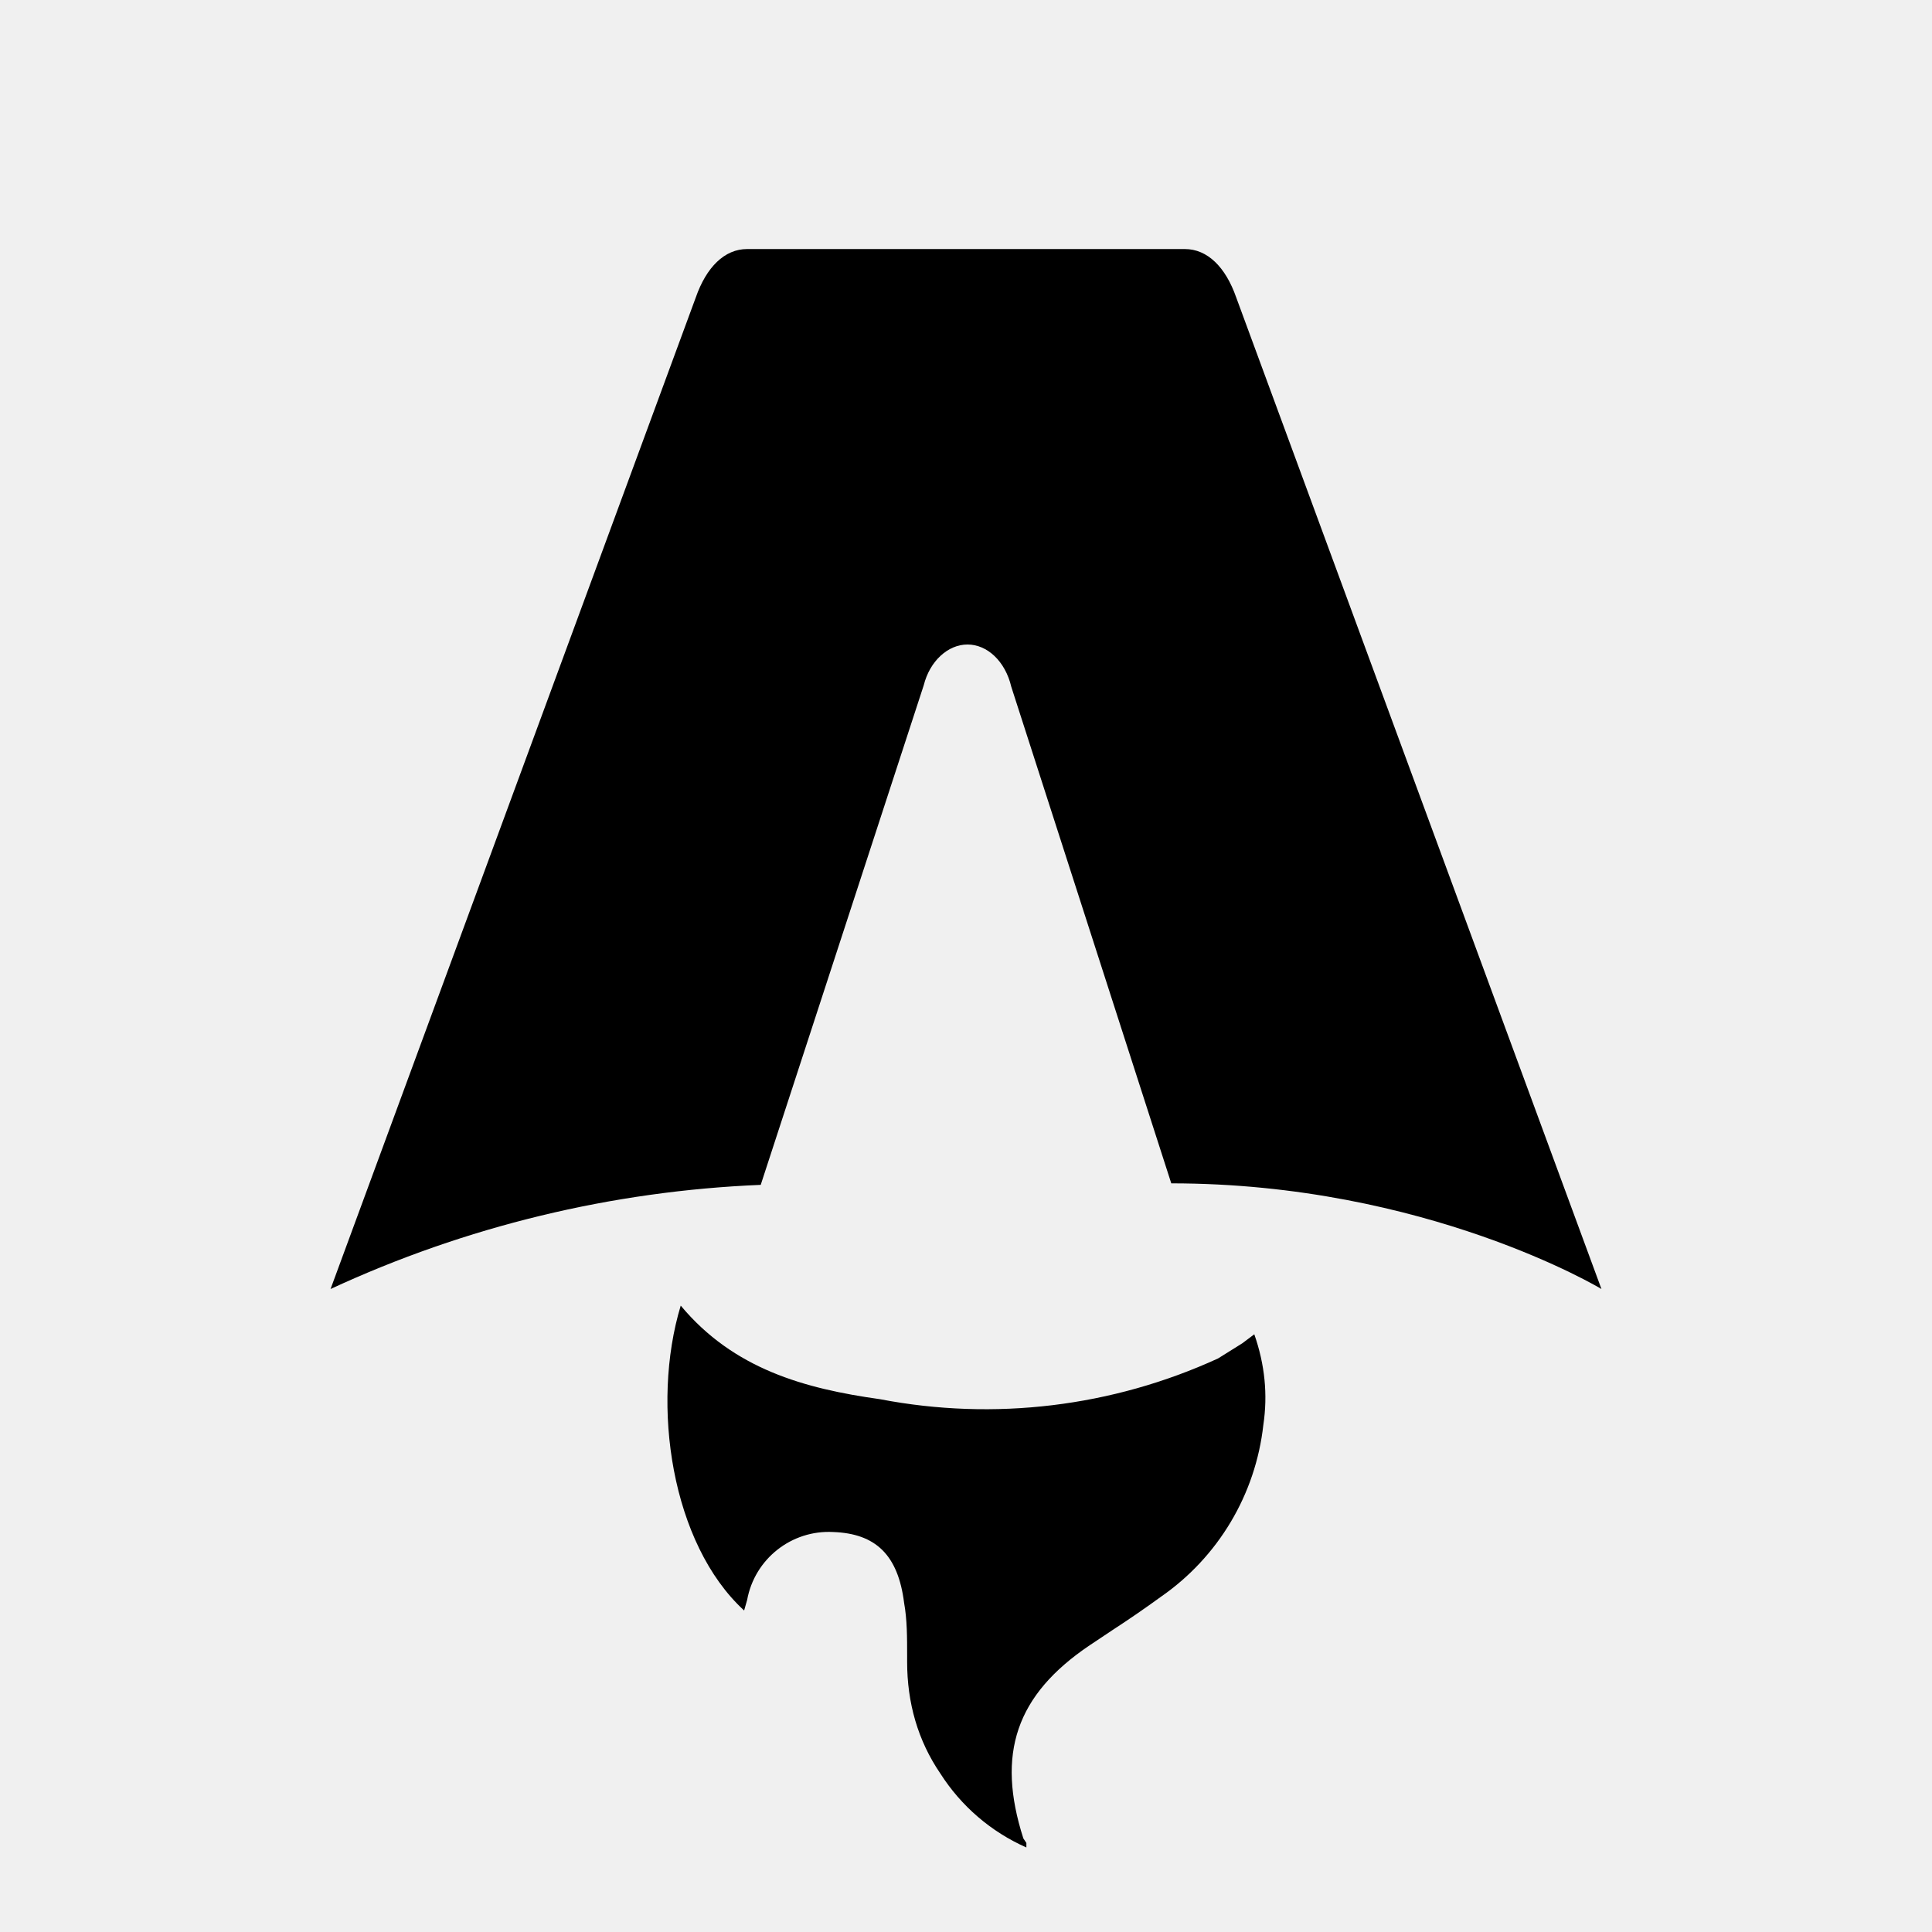
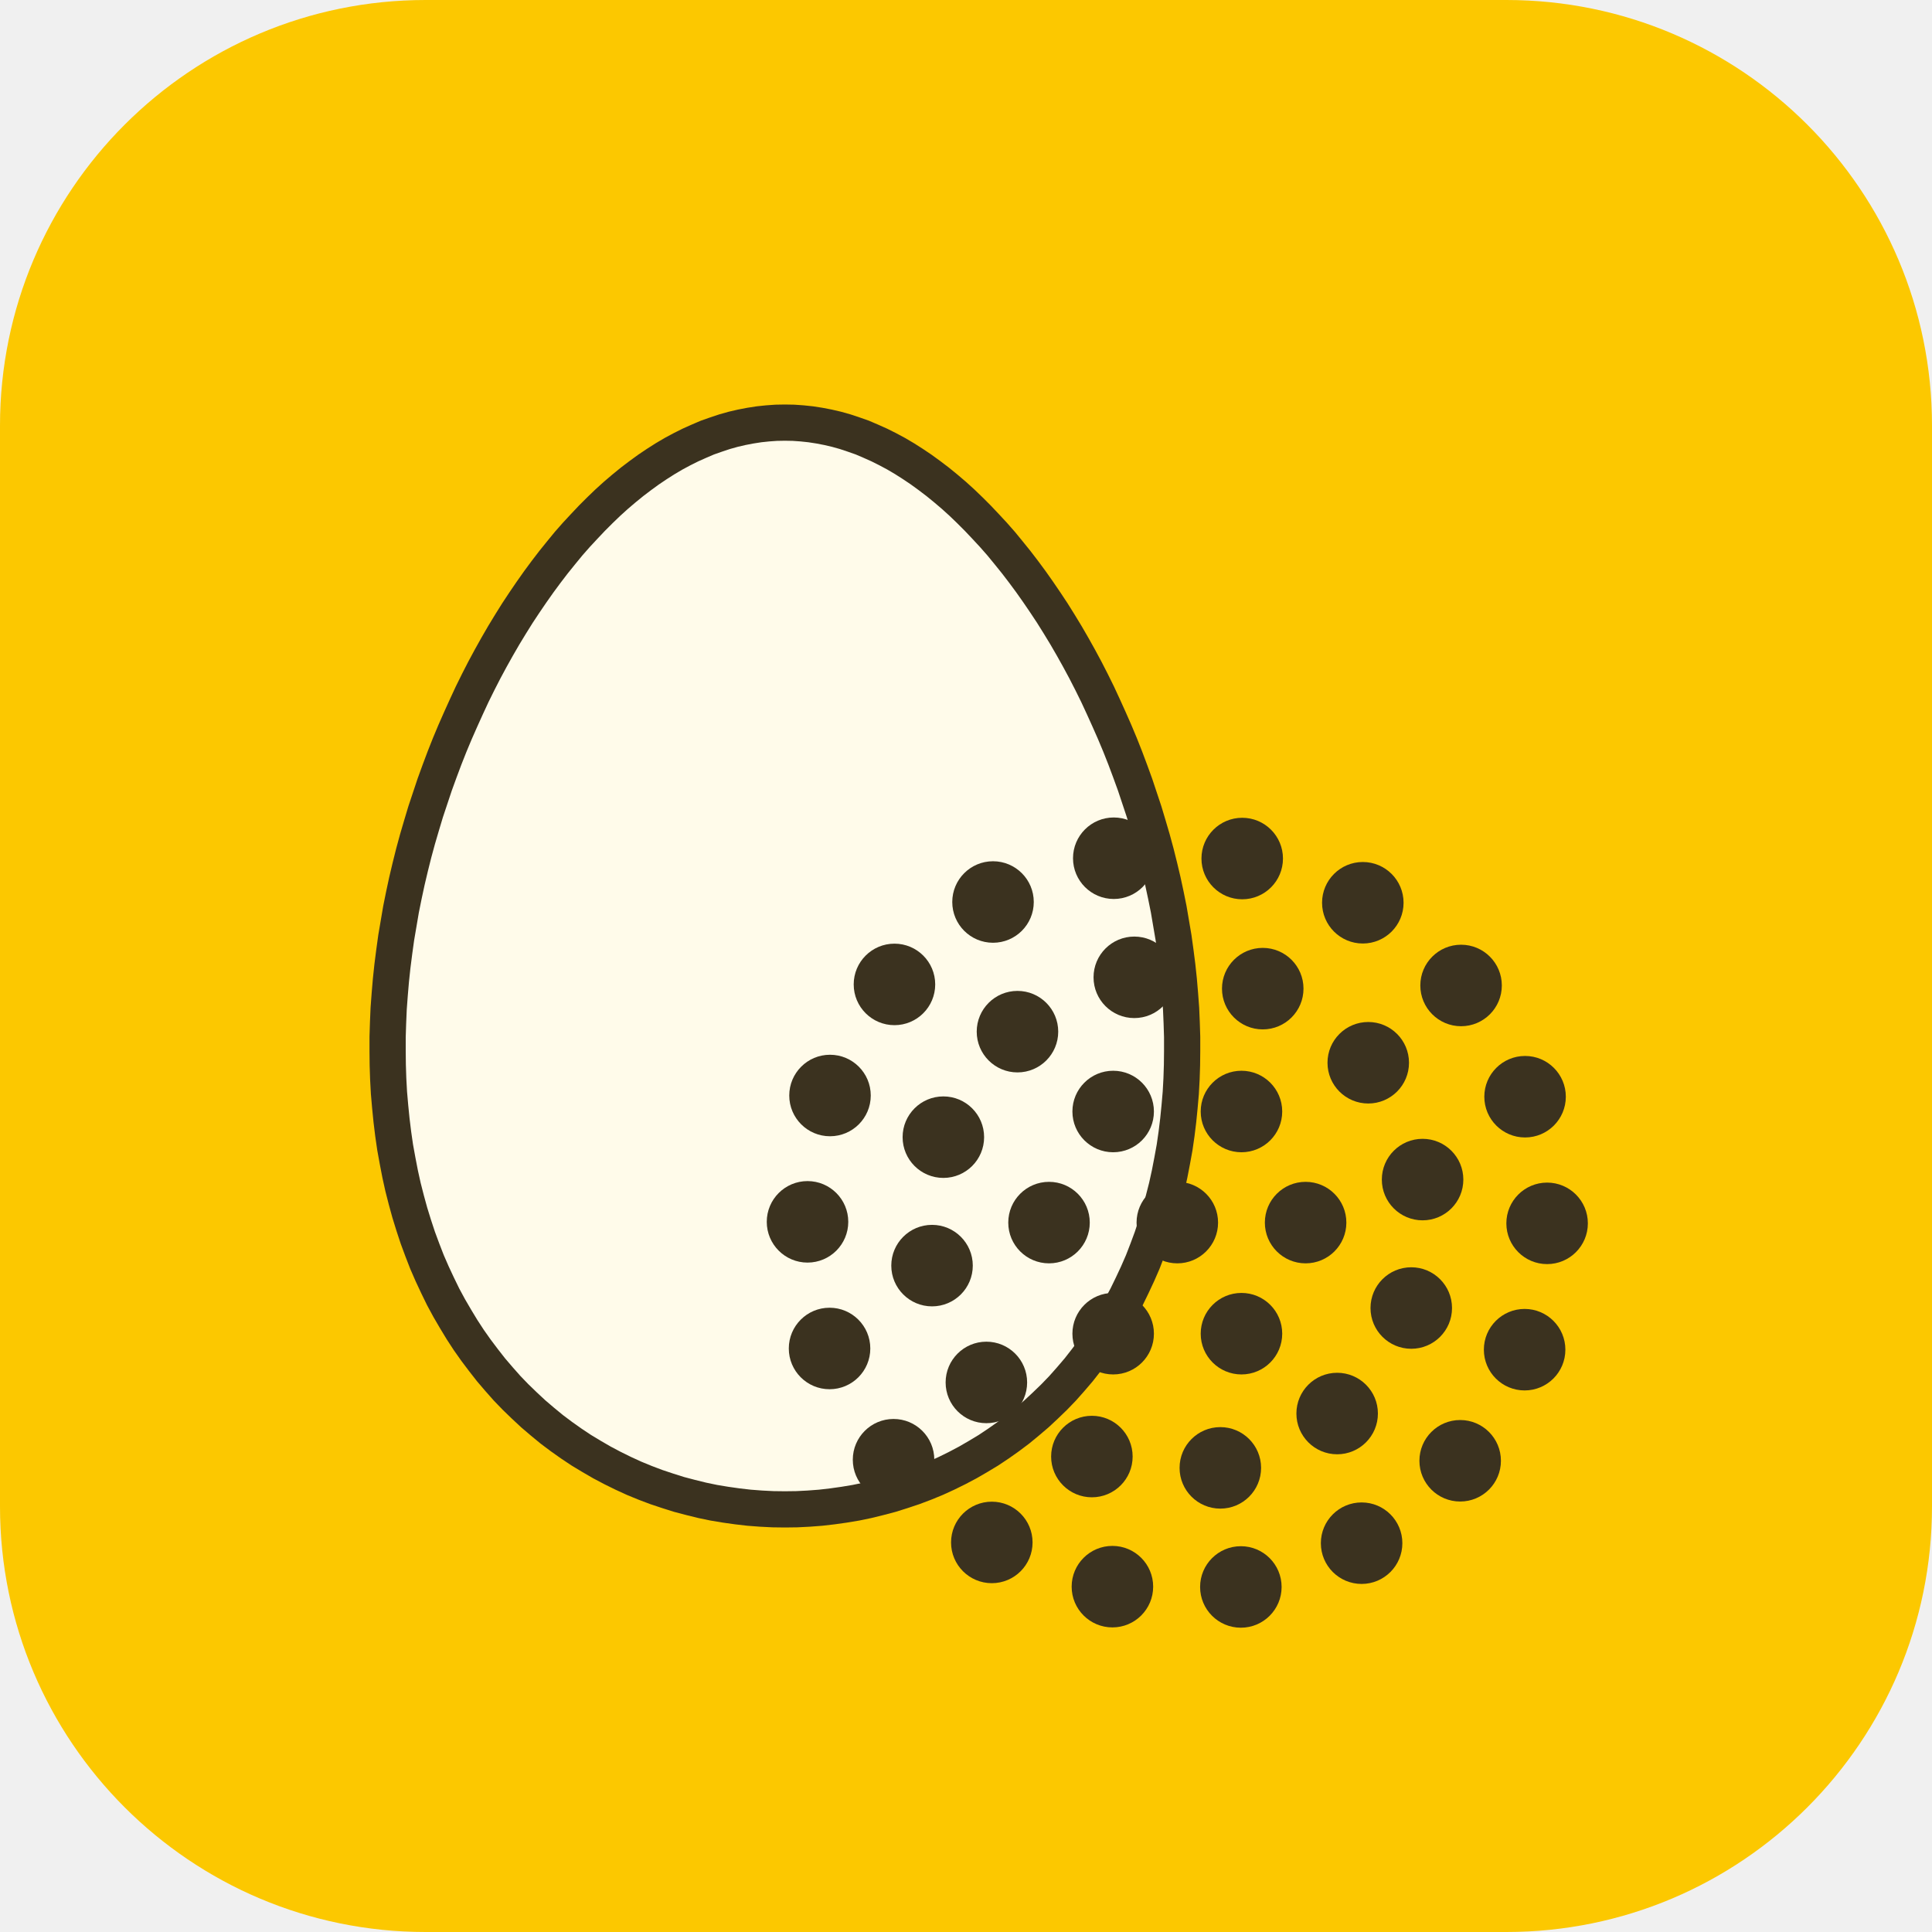
- <svg xmlns="http://www.w3.org/2000/svg" fill="none" viewBox="0 0 128 128">
-   <path d="M50.4 78.5a75.1 75.1 0 0 0-28.5 6.9l24.2-65.7c.7-2 1.9-3.2 3.4-3.2h29c1.5 0 2.7 1.2 3.4 3.2l24.2 65.7s-11.6-7-28.5-7L67 45.5c-.4-1.7-1.6-2.8-2.9-2.8-1.3 0-2.5 1.1-2.9 2.7L50.4 78.5Zm-1.1 28.2Zm-4.2-20.2c-2 6.6-.6 15.8 4.2 20.2a17.5 17.5 0 0 1 .2-.7 5.5 5.5 0 0 1 5.7-4.5c2.8.1 4.3 1.5 4.7 4.7.2 1.1.2 2.3.2 3.5v.4c0 2.7.7 5.2 2.2 7.4a13 13 0 0 0 5.7 4.9v-.3l-.2-.3c-1.8-5.6-.5-9.5 4.4-12.8l1.5-1a73 73 0 0 0 3.2-2.2 16 16 0 0 0 6.8-11.4c.3-2 .1-4-.6-6l-.8.6-1.6 1a37 37 0 0 1-22.4 2.7c-5-.7-9.7-2-13.2-6.2Z" />
-   <style>
-         path { fill: #000; }
-         @media (prefers-color-scheme: dark) {
-             path { fill: #FFF; }
-         }
-     </style>
+ <svg xmlns="http://www.w3.org/2000/svg" viewBox="-14 -14 128 128">
+   <rect x="-14" y="-14" width="128" height="128" rx="28.2" fill="#FCC800" />
+   <polygon points="64.00,50.00 63.88,49.06 63.75,48.12 63.59,47.18 63.43,46.24 63.24,45.30 63.04,44.37 62.82,43.44 62.59,42.52 62.34,41.60 62.07,40.68 61.80,39.78 61.50,38.88 61.20,37.98 60.88,37.10 60.55,36.22 60.21,35.36 59.85,34.50 59.48,33.66 59.10,32.82 58.72,32.00 58.32,31.19 57.91,30.39 57.49,29.61 57.06,28.84 56.62,28.08 56.17,27.34 55.72,26.62 55.25,25.91 54.78,25.22 54.30,24.54 53.82,23.89 53.33,23.25 52.83,22.63 52.33,22.02 51.82,21.44 51.30,20.88 50.78,20.33 50.26,19.81 49.73,19.30 49.20,18.82 48.66,18.36 48.12,17.92 47.58,17.51 47.03,17.11 46.48,16.74 45.93,16.39 45.37,16.06 44.81,15.76 44.25,15.48 43.69,15.23 43.13,14.99 42.56,14.79 41.99,14.60 41.42,14.44 40.86,14.31 40.29,14.20 39.71,14.11 39.14,14.05 38.57,14.01 38.00,14.00 37.43,14.01 36.86,14.05 36.29,14.11 35.71,14.20 35.14,14.31 34.58,14.44 34.01,14.60 33.44,14.79 32.87,14.99 32.31,15.23 31.75,15.48 31.19,15.76 30.63,16.06 30.07,16.39 29.52,16.74 28.97,17.11 28.42,17.51 27.88,17.92 27.34,18.36 26.80,18.82 26.27,19.30 25.74,19.81 25.22,20.33 24.70,20.88 24.18,21.44 23.67,22.02 23.17,22.63 22.67,23.25 22.18,23.89 21.70,24.54 21.22,25.22 20.75,25.91 20.28,26.62 19.83,27.34 19.38,28.08 18.94,28.84 18.51,29.61 18.09,30.39 17.68,31.19 17.28,32.00 16.90,32.82 16.52,33.66 16.15,34.50 15.79,35.36 15.45,36.22 15.12,37.10 14.80,37.98 14.50,38.88 14.20,39.78 13.93,40.68 13.66,41.60 13.41,42.52 13.18,43.44 12.96,44.37 12.76,45.30 12.57,46.24 12.41,47.18 12.25,48.12 12.12,49.06 12.00,50.00 11.90,50.94 11.82,51.88 11.75,52.82 11.71,53.76 11.68,54.70 11.68,55.63 11.69,56.56 11.72,57.48 11.77,58.40 11.85,59.32 11.94,60.22 12.05,61.12 12.18,62.02 12.34,62.90 12.51,63.78 12.70,64.64 12.92,65.50 13.15,66.34 13.41,67.18 13.68,68.00 13.98,68.81 14.29,69.61 14.63,70.39 14.99,71.16 15.36,71.92 15.76,72.66 16.18,73.38 16.61,74.09 17.06,74.78 17.54,75.46 18.03,76.11 18.53,76.75 19.06,77.37 19.60,77.98 20.16,78.56 20.74,79.12 21.33,79.67 21.94,80.19 22.56,80.70 23.20,81.18 23.85,81.64 24.51,82.08 25.19,82.49 25.88,82.89 26.58,83.26 27.29,83.61 28.01,83.94 28.74,84.24 29.48,84.52 30.23,84.77 30.99,85.01 31.75,85.21 32.52,85.40 33.29,85.56 34.07,85.69 34.85,85.80 35.63,85.89 36.42,85.95 37.21,85.99 38.00,86.00 38.79,85.99 39.58,85.95 40.37,85.89 41.15,85.80 41.93,85.69 42.71,85.56 43.48,85.40 44.25,85.21 45.01,85.01 45.77,84.77 46.52,84.52 47.26,84.24 47.99,83.94 48.71,83.61 49.42,83.26 50.12,82.89 50.81,82.49 51.49,82.08 52.15,81.64 52.80,81.18 53.44,80.70 54.06,80.19 54.67,79.67 55.26,79.12 55.84,78.56 56.40,77.98 56.94,77.37 57.47,76.75 57.97,76.11 58.46,75.46 58.94,74.78 59.39,74.09 59.82,73.38 60.24,72.66 60.64,71.92 61.01,71.16 61.37,70.39 61.71,69.61 62.02,68.81 62.32,68.00 62.59,67.18 62.85,66.34 63.08,65.50 63.30,64.64 63.49,63.78 63.66,62.90 63.82,62.02 63.95,61.12 64.06,60.22 64.15,59.32 64.23,58.40 64.28,57.48 64.31,56.56 64.32,55.63 64.32,54.70 64.29,53.76 64.25,52.82 64.18,51.88 64.10,50.94" fill="#FFFBEA" stroke="#3B321F" stroke-width="2.4" stroke-linejoin="round" />
+   <circle cx="64.00" cy="67.00" r="2.7" fill="#3B321F" />
+   <circle cx="72.50" cy="67.00" r="2.7" fill="#3B321F" />
+   <circle cx="68.25" cy="74.36" r="2.7" fill="#3B321F" />
+   <circle cx="59.75" cy="74.36" r="2.7" fill="#3B321F" />
+   <circle cx="55.50" cy="67.00" r="2.7" fill="#3B321F" />
+   <circle cx="59.75" cy="59.64" r="2.7" fill="#3B321F" />
+   <circle cx="68.25" cy="59.64" r="2.7" fill="#3B321F" />
+   <circle cx="79.50" cy="72.66" r="2.7" fill="#3B321F" />
+   <circle cx="74.59" cy="79.65" r="2.7" fill="#3B321F" />
+   <circle cx="66.85" cy="83.25" r="2.7" fill="#3B321F" />
+   <circle cx="58.34" cy="82.50" r="2.7" fill="#3B321F" />
+   <circle cx="51.35" cy="77.59" r="2.7" fill="#3B321F" />
+   <circle cx="47.75" cy="69.85" r="2.7" fill="#3B321F" />
+   <circle cx="48.50" cy="61.34" r="2.7" fill="#3B321F" />
+   <circle cx="53.41" cy="54.35" r="2.7" fill="#3B321F" />
+   <circle cx="61.15" cy="50.75" r="2.7" fill="#3B321F" />
+   <circle cx="69.66" cy="51.50" r="2.7" fill="#3B321F" />
+   <circle cx="76.65" cy="56.41" r="2.7" fill="#3B321F" />
+   <circle cx="80.25" cy="64.15" r="2.7" fill="#3B321F" />
+   <circle cx="82.74" cy="82.78" r="2.7" fill="#3B321F" />
+   <circle cx="76.21" cy="88.24" r="2.7" fill="#3B321F" />
+   <circle cx="68.21" cy="91.14" r="2.7" fill="#3B321F" />
+   <circle cx="59.70" cy="91.12" r="2.7" fill="#3B321F" />
+   <circle cx="51.71" cy="88.19" r="2.7" fill="#3B321F" />
+   <circle cx="45.20" cy="82.71" r="2.7" fill="#3B321F" />
+   <circle cx="40.96" cy="75.34" r="2.7" fill="#3B321F" />
+   <circle cx="39.50" cy="66.95" r="2.7" fill="#3B321F" />
+   <circle cx="40.99" cy="58.58" r="2.7" fill="#3B321F" />
+   <circle cx="45.26" cy="51.22" r="2.7" fill="#3B321F" />
+   <circle cx="51.79" cy="45.76" r="2.7" fill="#3B321F" />
+   <circle cx="59.79" cy="42.86" r="2.7" fill="#3B321F" />
+   <circle cx="68.30" cy="42.88" r="2.7" fill="#3B321F" />
+   <circle cx="76.29" cy="45.81" r="2.7" fill="#3B321F" />
+   <circle cx="82.80" cy="51.29" r="2.7" fill="#3B321F" />
+   <circle cx="87.04" cy="58.66" r="2.7" fill="#3B321F" />
+   <circle cx="88.50" cy="67.05" r="2.7" fill="#3B321F" />
+   <circle cx="87.01" cy="75.42" r="2.7" fill="#3B321F" />
</svg>
